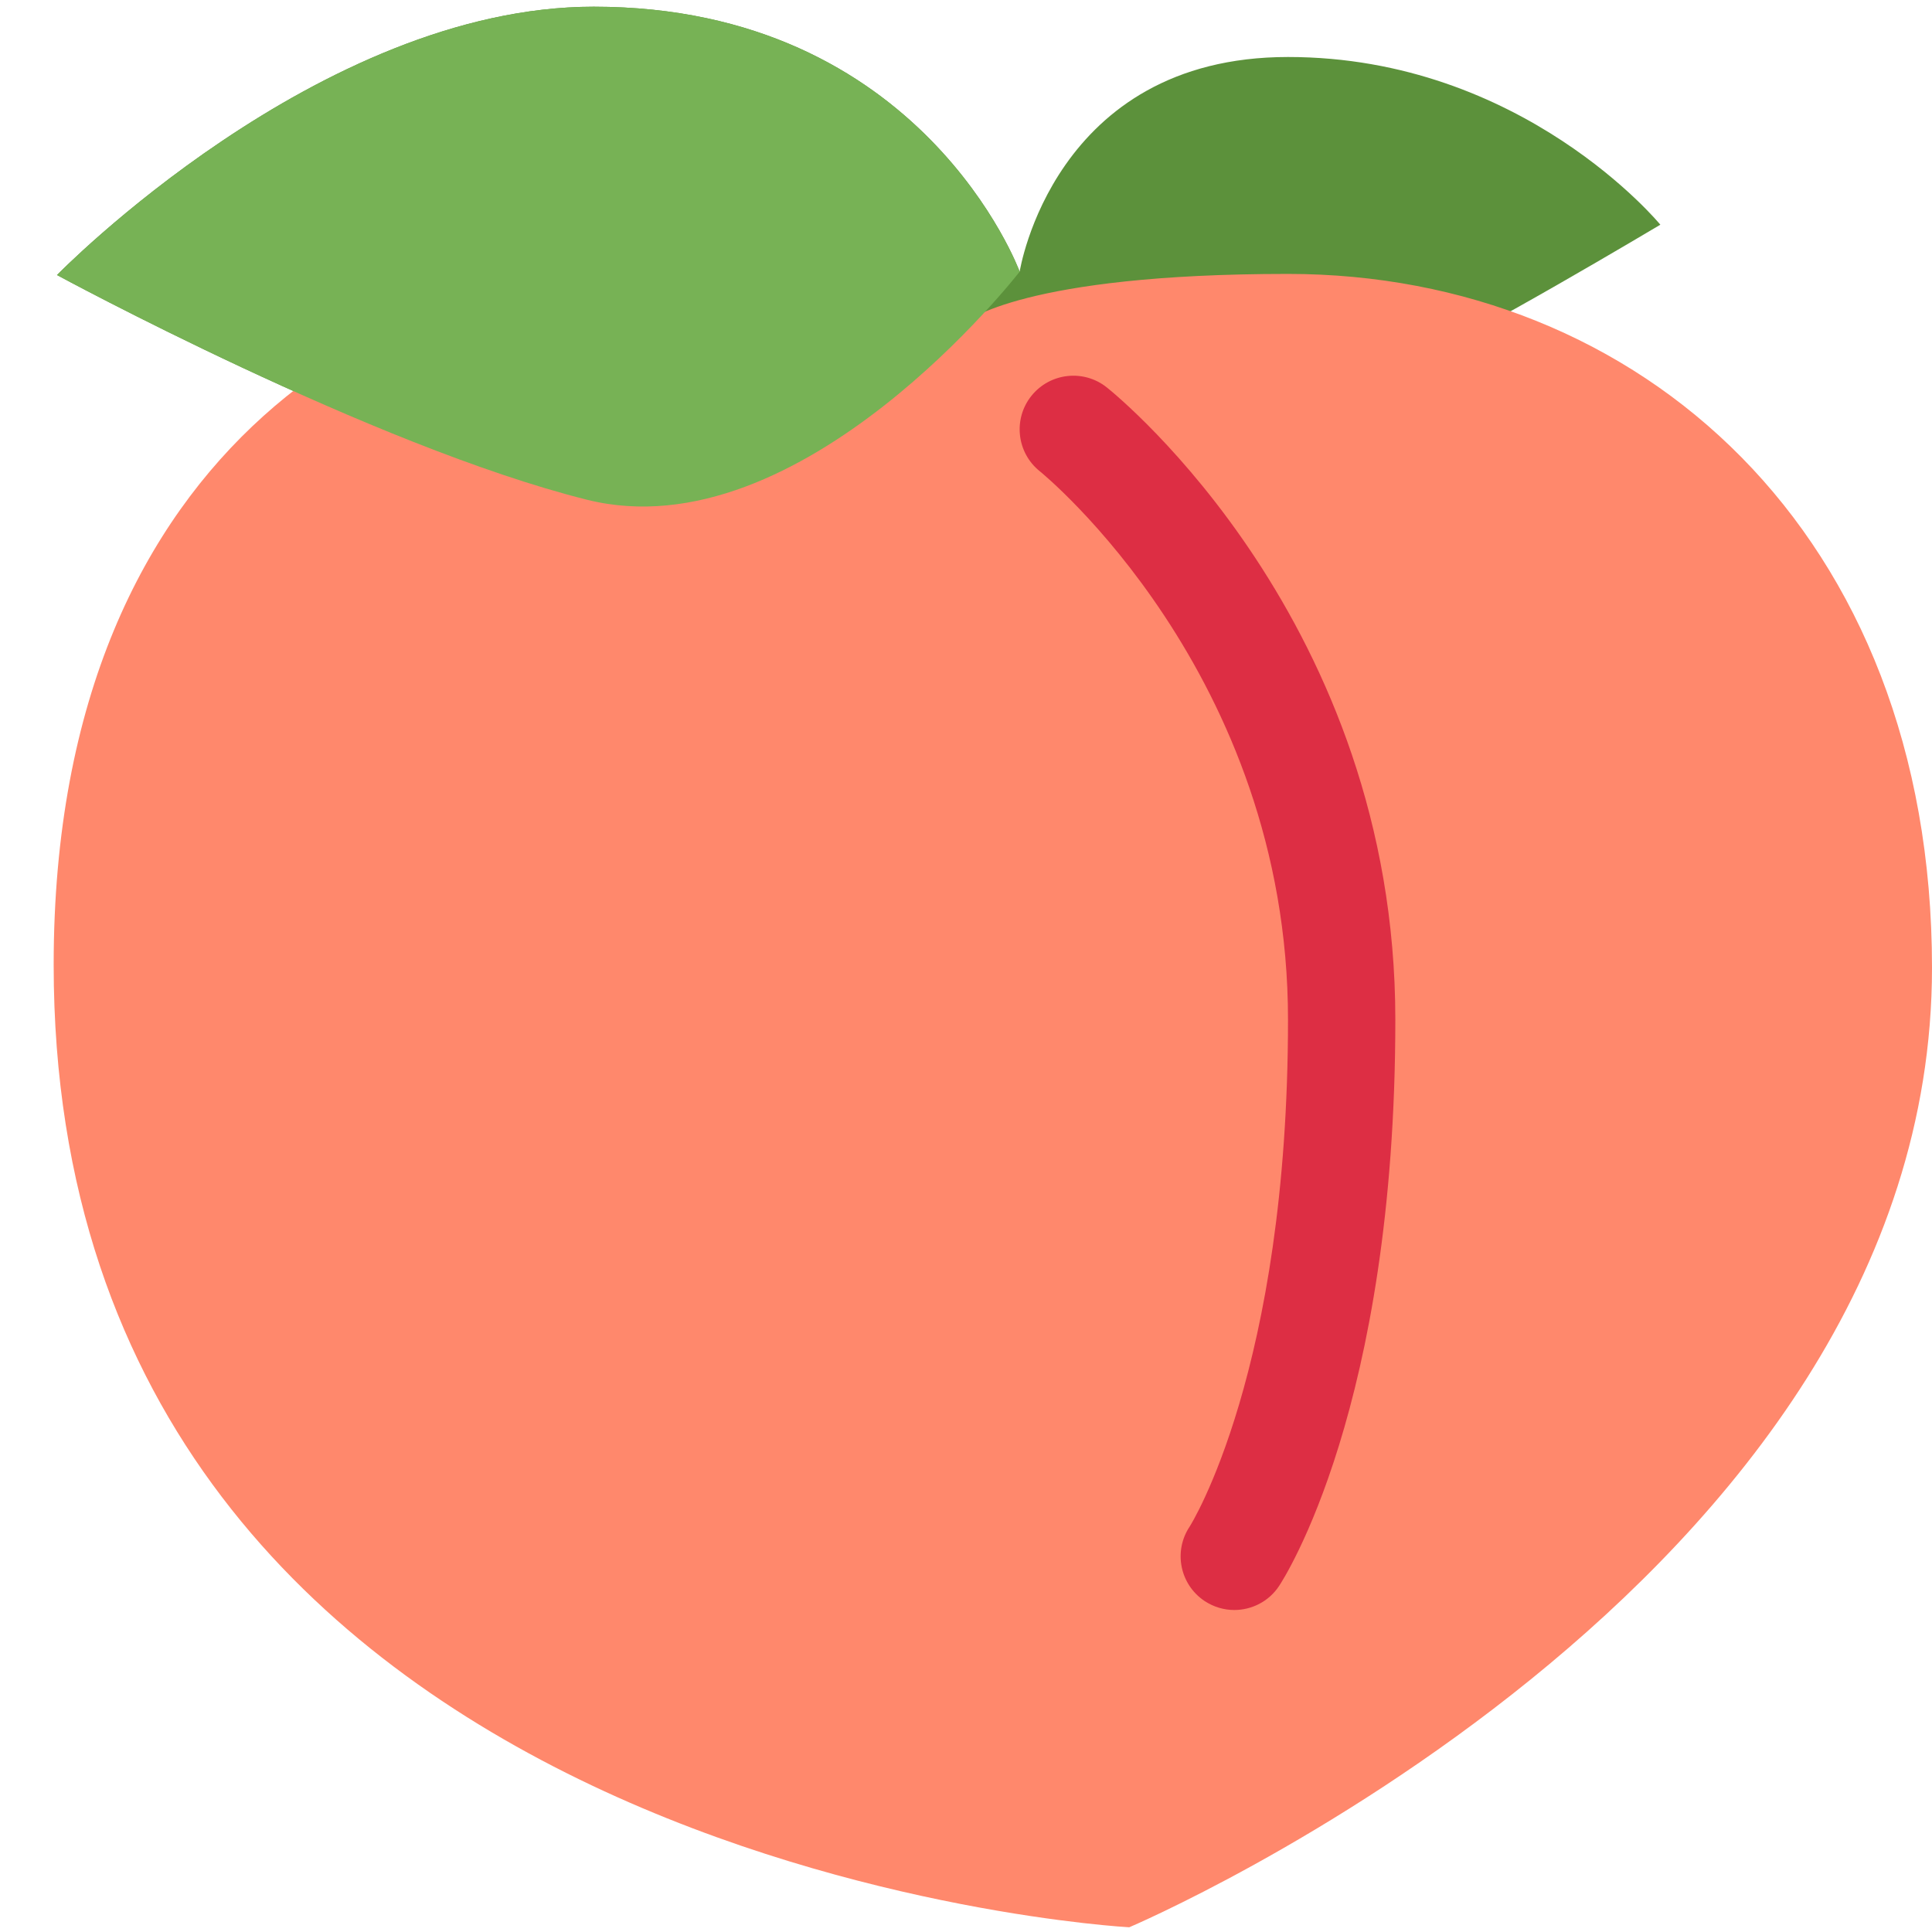
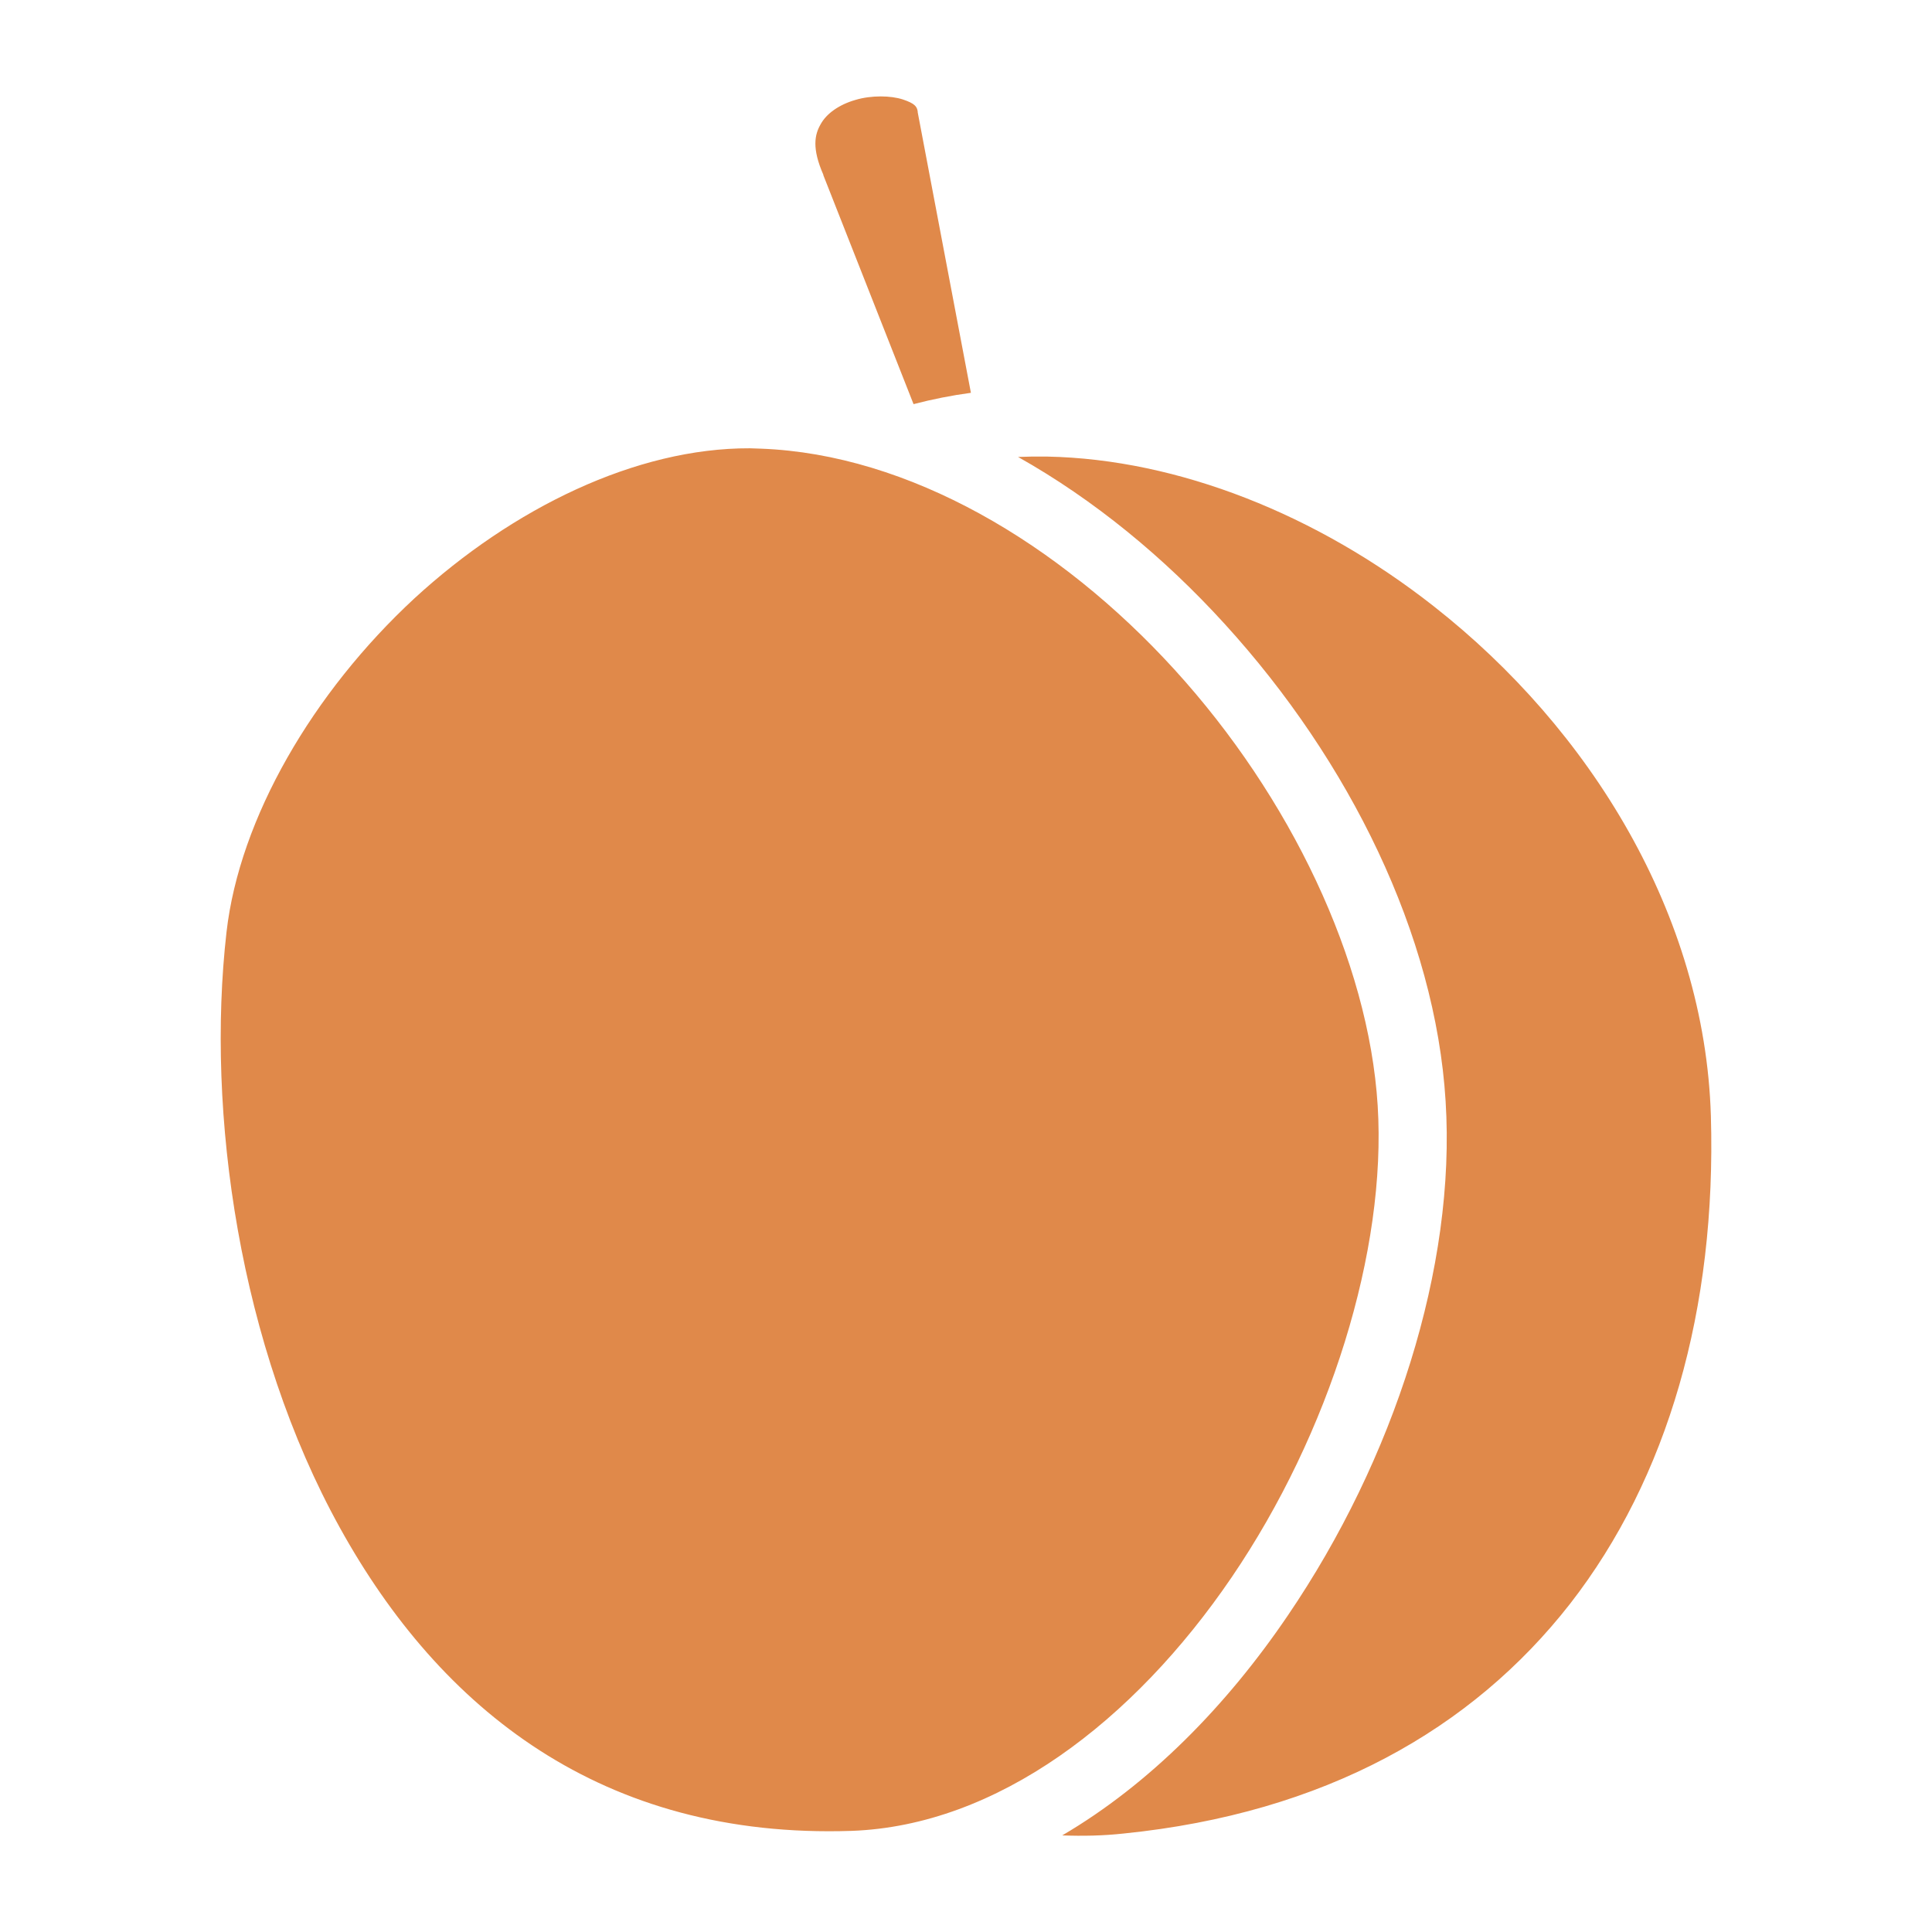
- <svg xmlns="http://www.w3.org/2000/svg" viewBox="0 0 36 36">
-   <path fill="#5C913B" d="M1.062 5.125s4.875-5 10-5C17.188.125 19 5.062 19 5.062s.625-4 5-4 6.938 3.125 6.938 3.125-3.562 2.125-4.625 2.562c-2.801 1.153-11.375 3.562-15.375 2.562S1.062 5.125 1.062 5.125z" />
-   <path fill="#FF886C" d="M18 6s1.042-.896 6-.896c6.542 0 12 4.812 12 12.927 0 11.531-14.958 17.881-14.958 17.881S1 34.833 1 17.977C1 8.018 7.75 5 12 5c4.958 0 6 1 6 1z" />
-   <path fill="#77B255" d="M1.062 5.125s4.875-5 10-5C17.188.125 19 5.062 19 5.062s-4.062 5.25-8.062 4.25-9.876-4.187-9.876-4.187z" />
-   <path fill="#DD2E44" d="M22.999 30c-.19 0-.383-.055-.554-.168-.46-.307-.584-.927-.277-1.387C22.183 28.423 24 25.538 24 19c0-6.445-4.578-10.182-4.625-10.219-.431-.345-.501-.974-.156-1.405.346-.431.975-.501 1.406-.156C20.844 7.395 26 11.604 26 19c0 7.22-2.079 10.422-2.168 10.555-.192.289-.51.445-.833.445z" />
+ <svg xmlns="http://www.w3.org/2000/svg" width="1em" height="1em" viewBox="0 0 512 512">
+   <path fill="#E0894A" d="M233.4 25.55c-2.2 0-4.6.29-6.7.93c-4.4 1.26-7.7 3.67-9.2 6.41c-1.6 2.74-2.4 6.36.7 13.43v.12l23.9 60.66c5-1.3 10-2.3 15.2-3l-14.1-74.36v-.2c-.2-1.33-.8-2.13-3.9-3.17c-1.6-.53-3.7-.82-5.9-.82m-34.7 93.25c-30.1-.1-62.8 15.8-88.9 39.8c-26.88 24.9-46.31 58.2-49.77 88.4c-5.47 48 3.42 109.8 30.06 157.9c26.61 48.1 69.51 82.5 135.61 80.3c38.5-1.4 74.7-29 100.7-67.2s41.1-86.6 38.7-125c-2.4-38.5-23.2-81.9-53.8-115.5s-70.5-57.1-109.6-58.6h-.1c-1 0-1.9-.1-2.9-.1m74.6 2.2c-1.2 0-2.3.1-3.5.1c20.1 11.3 38.7 26.6 54.8 44.3c33 36.2 55.8 82.4 58.5 126.4c2.8 44-13.7 95-41.8 136.3c-16.2 23.9-36.6 44.7-59.8 58.3c5.4.2 10.8.1 16.3-.5c53.2-5.4 92.3-27.6 118.3-60.9c25.9-33.3 38.8-78.1 37.3-129.3c-1.6-53.3-32-102.5-73.4-135c-31-24.4-67.9-39-102.4-39.7z" />
</svg>
